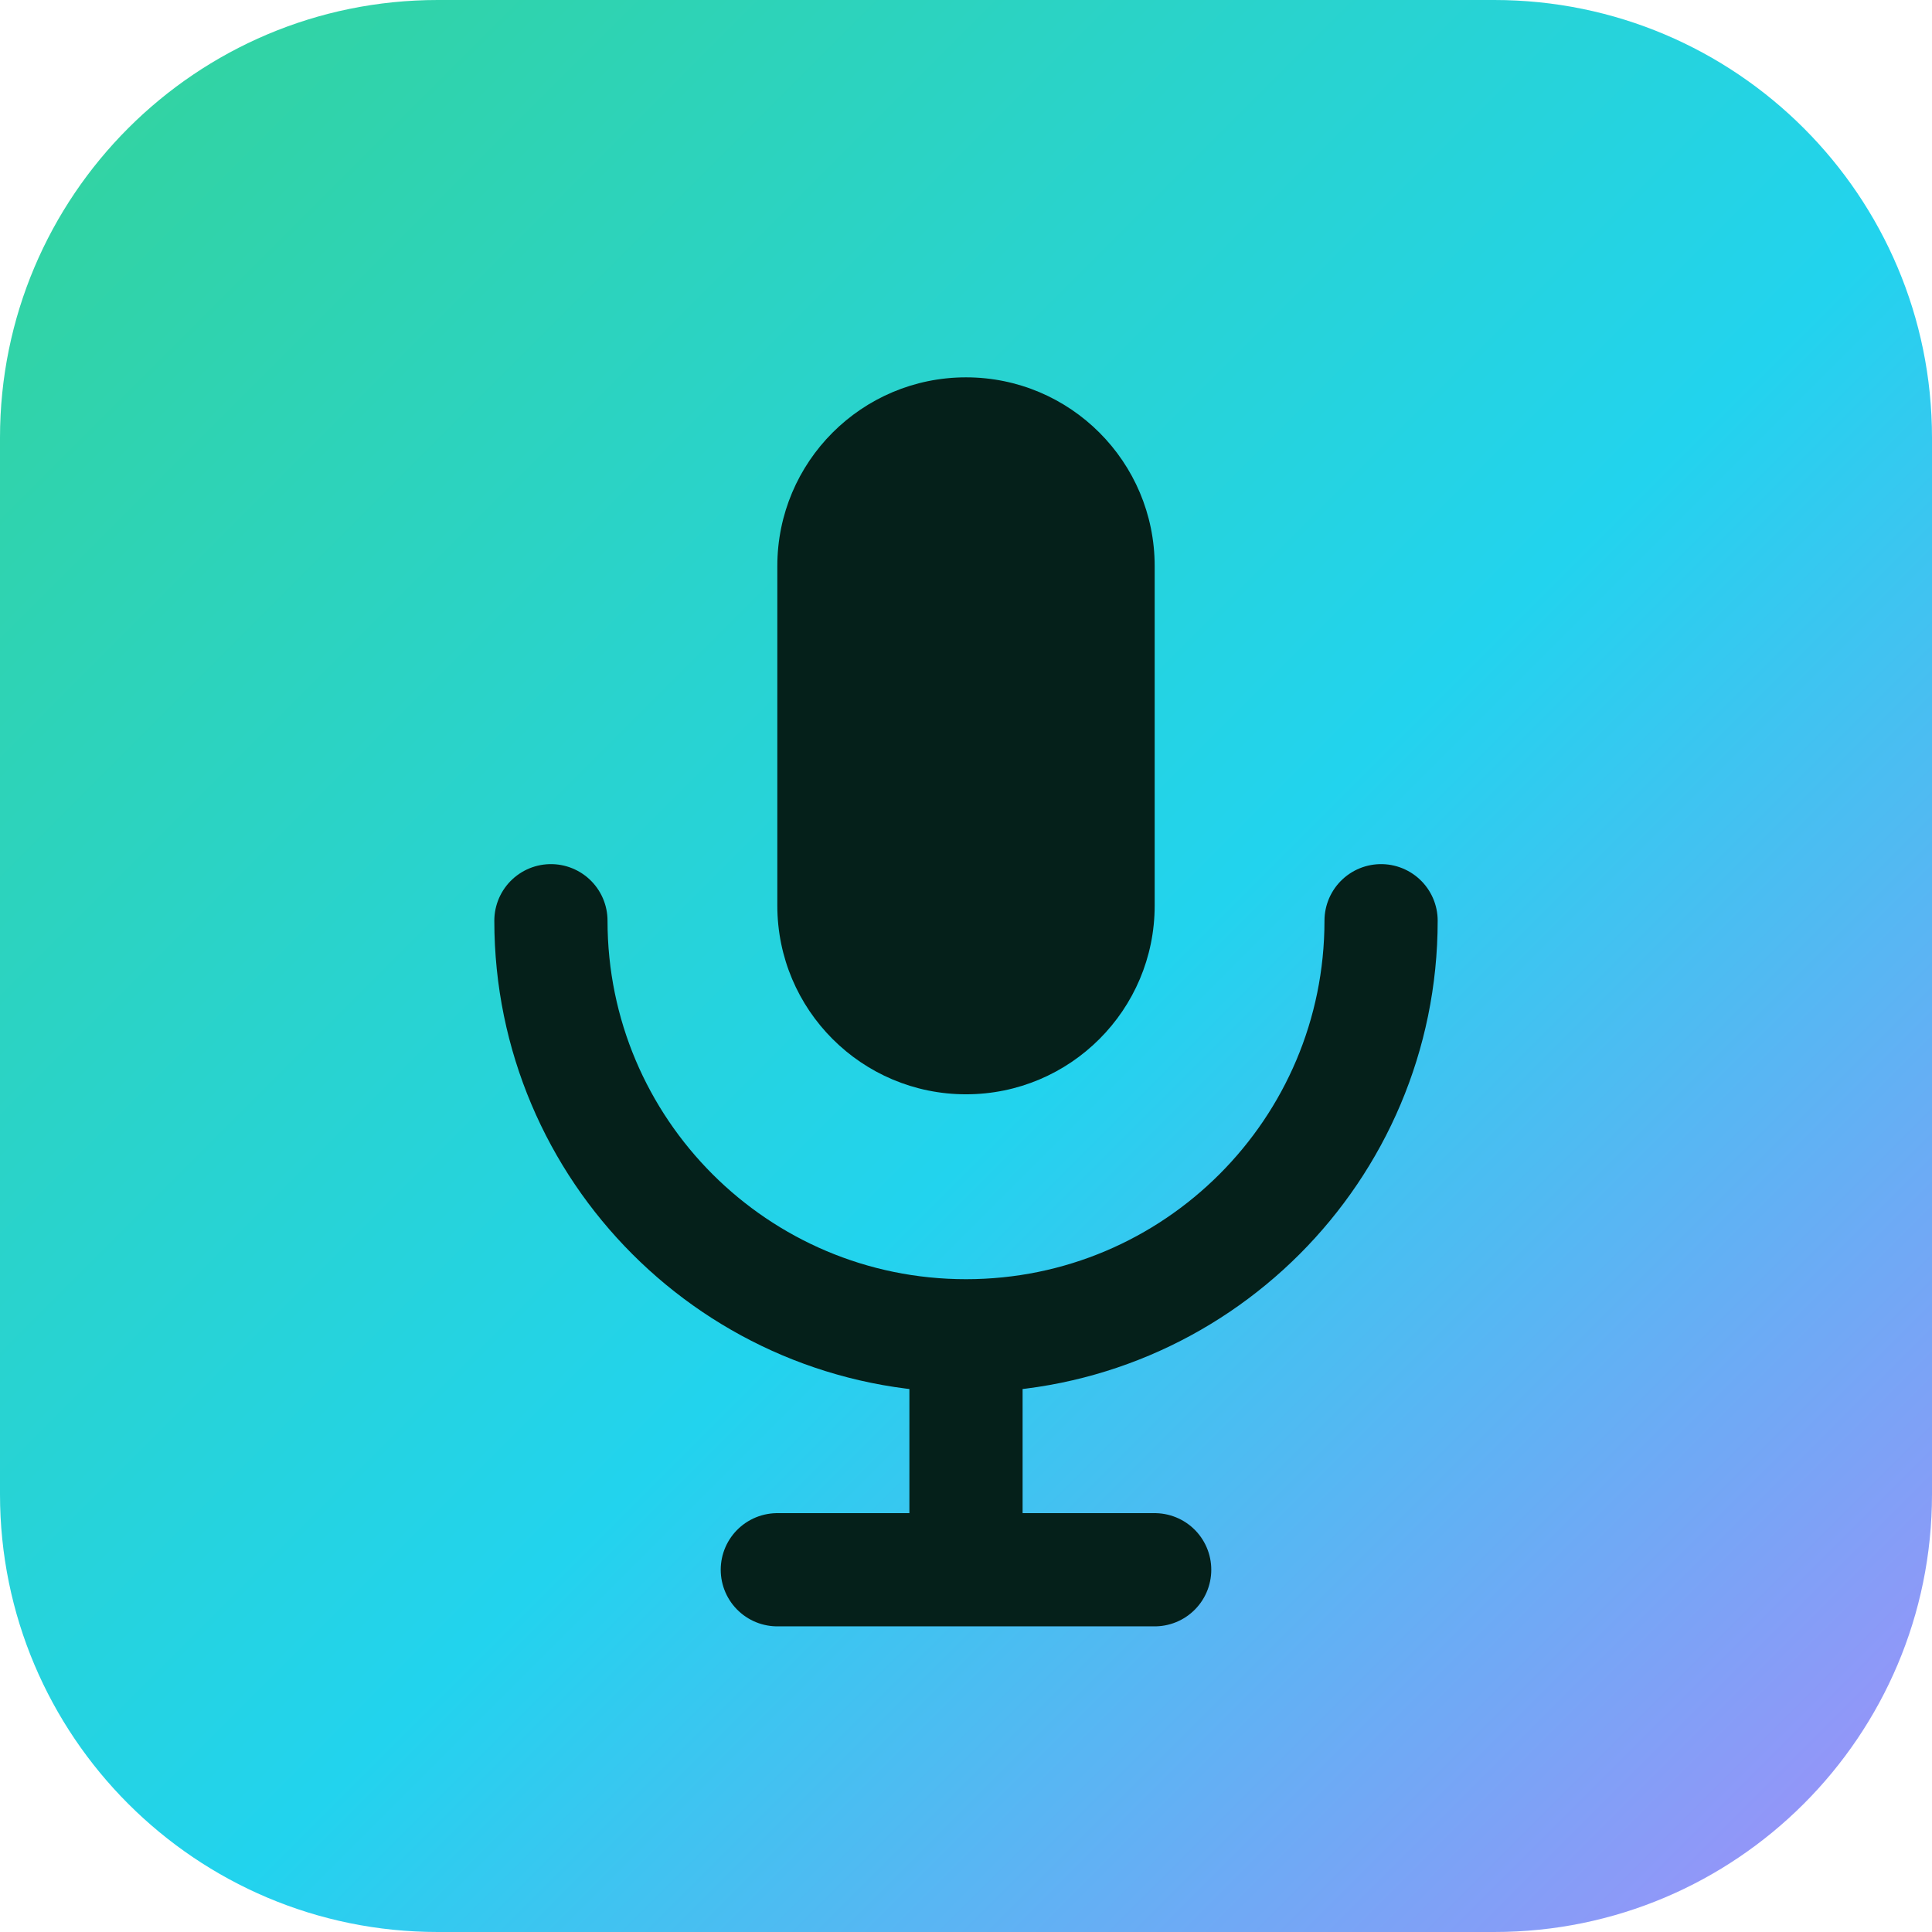
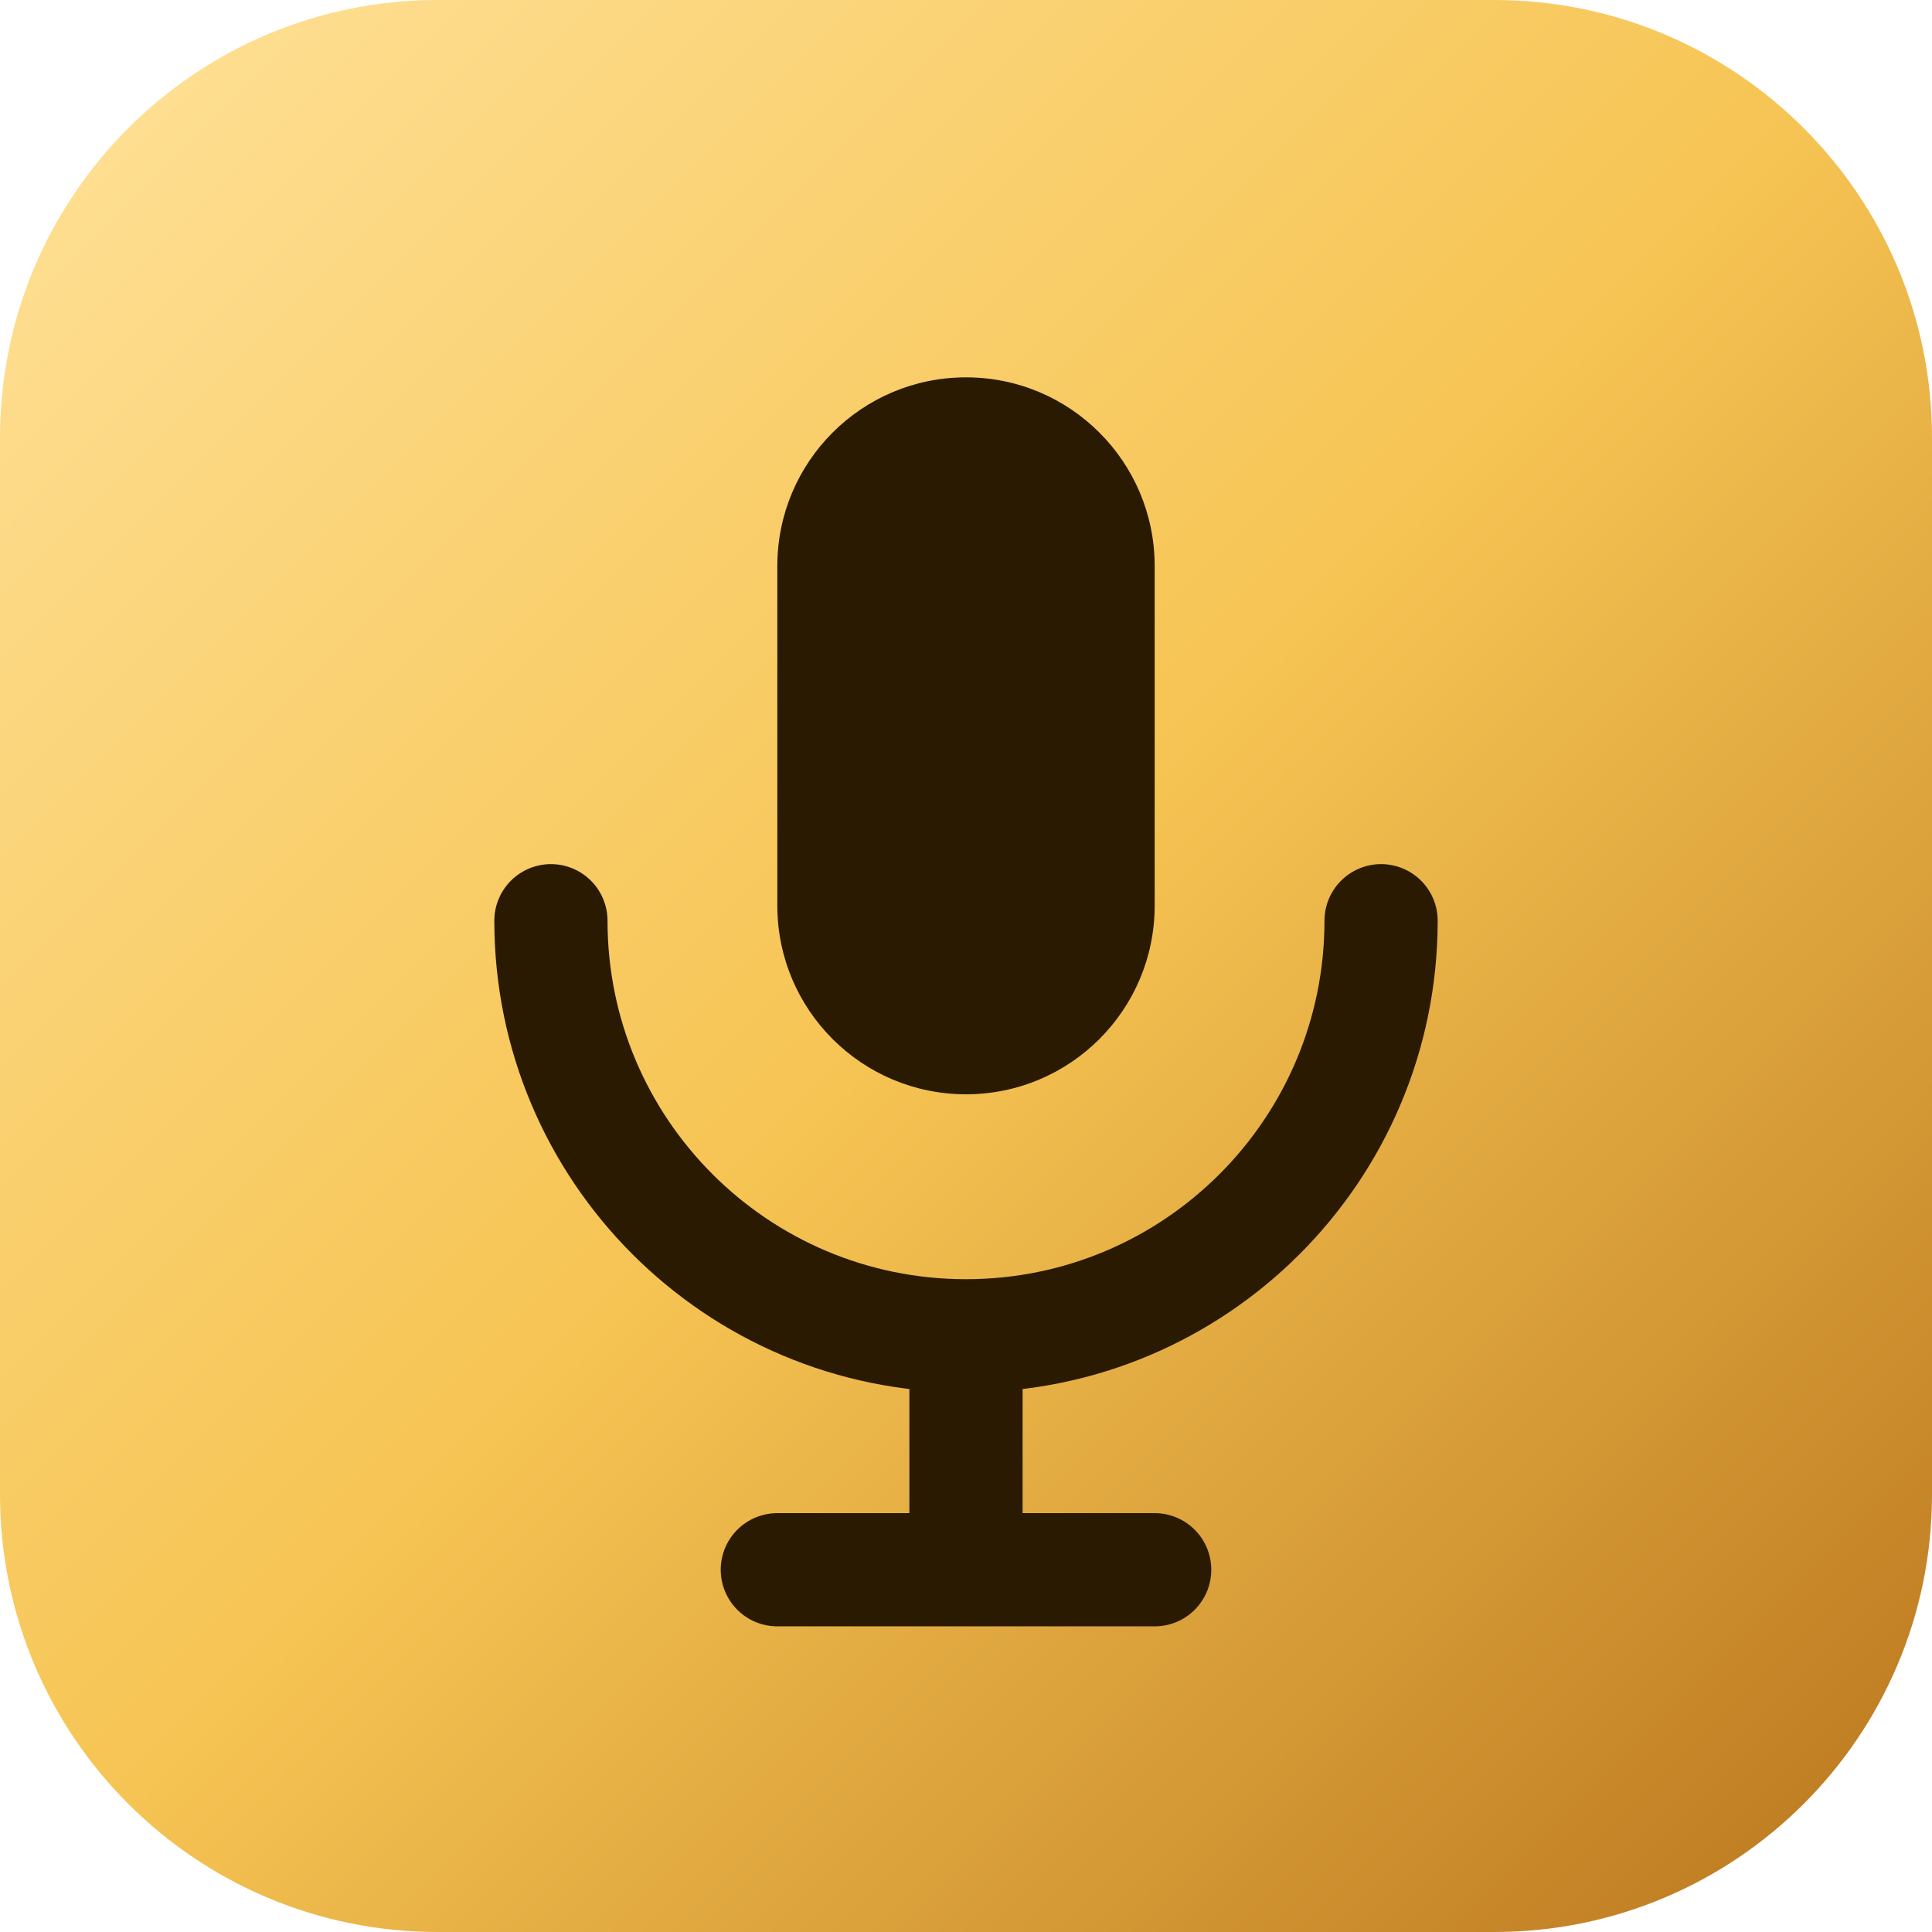
<svg xmlns="http://www.w3.org/2000/svg" viewBox="0 0 512 512">
  <defs>
    <linearGradient id="g" x1="0" y1="0" x2="1" y2="1">
-       <stop offset="0" stop-color="#34d399" />
-       <stop offset=".55" stop-color="#22d3ee" />
-       <stop offset="1" stop-color="#a78bfa" />
+       <stop offset="0" stop-color="#ffe29a" />
+       <stop offset=".5" stop-color="#f6c453" />
+       <stop offset="1" stop-color="#b8741c" />
    </linearGradient>
  </defs>
  <rect width="512" height="512" rx="116" fill="url(#g)" />
-   <rect x="206" y="100" width="100" height="190" rx="50" fill="#05201a" />
-   <path d="M146 244a110 110 0 0 0 220 0M256 354v62M206 416h100" fill="none" stroke="#05201a" stroke-width="30" stroke-linecap="round" />
+   <rect x="206" y="100" width="100" height="190" rx="50" fill="#2b1a02" />
+   <path d="M146 244a110 110 0 0 0 220 0M256 354v62M206 416h100" fill="none" stroke="#2b1a02" stroke-width="30" stroke-linecap="round" />
</svg>
